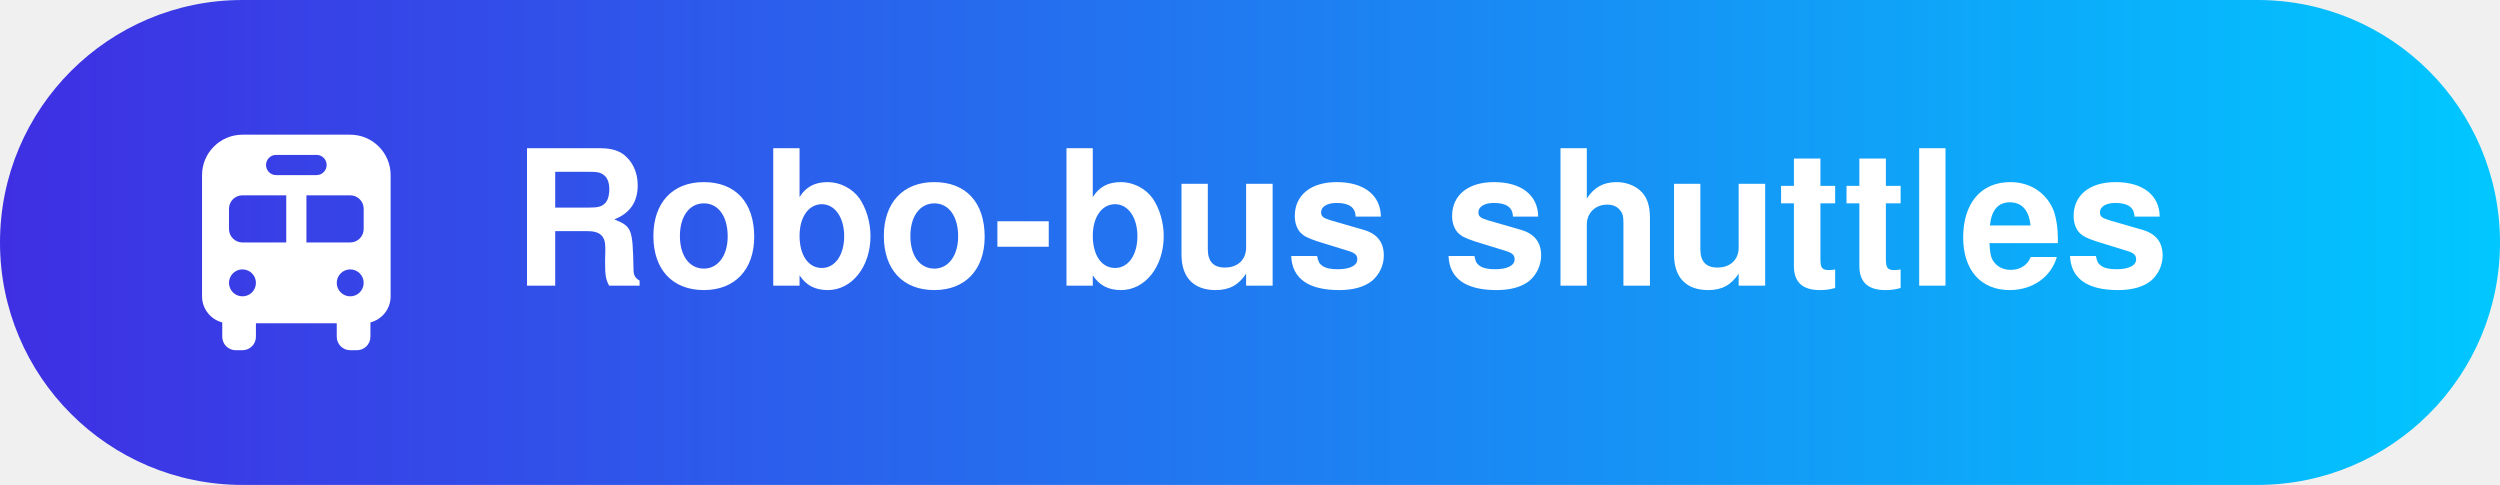
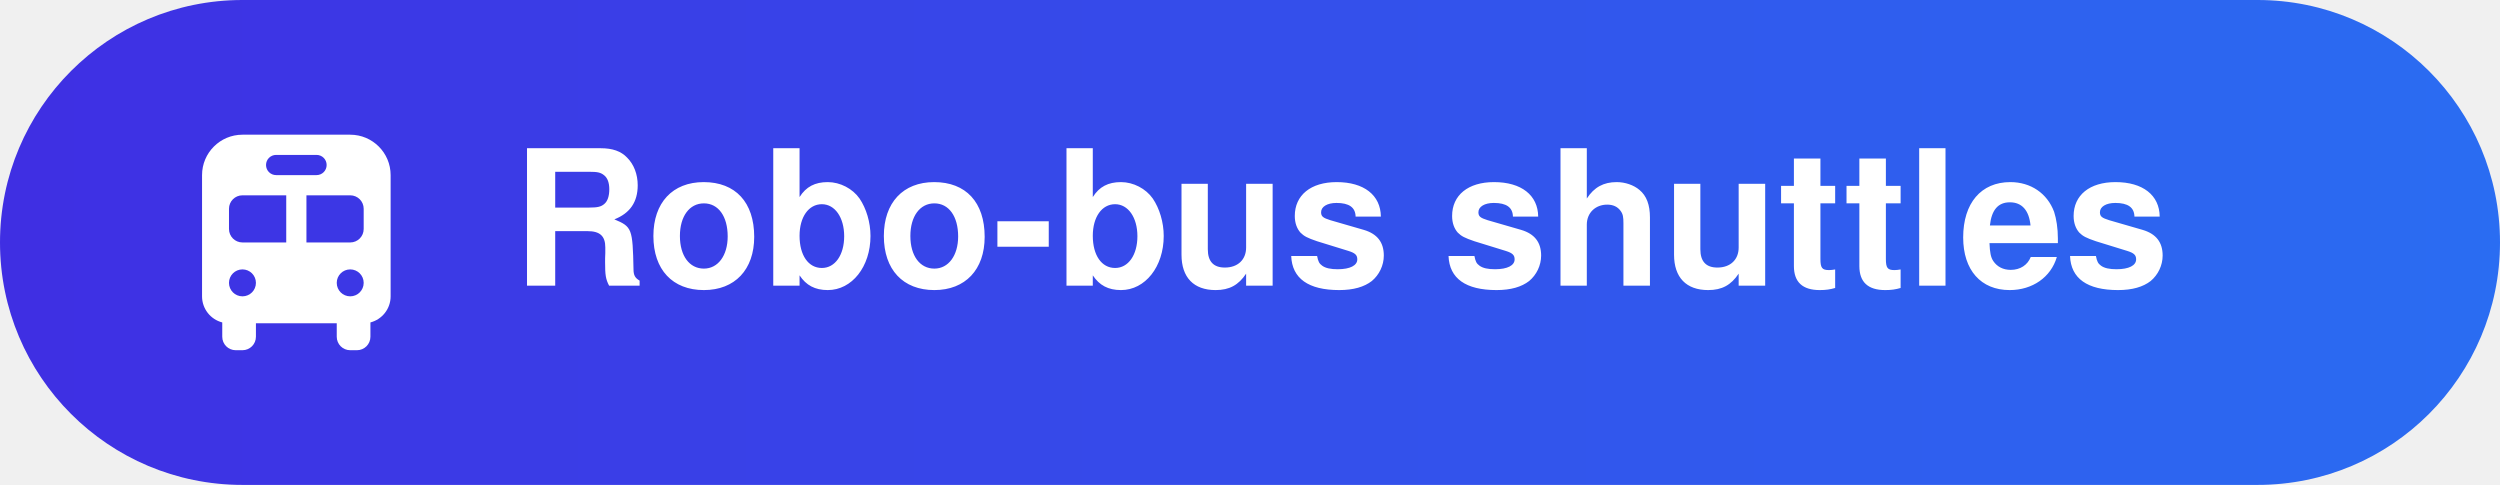
<svg xmlns="http://www.w3.org/2000/svg" width="185.6" height="36" viewBox="0 0 185.6 36" role="img" aria-label="Robo-bus shuttles">
  <defs>
    <linearGradient id="tile" x1="0" y1="0" x2="1" y2="0">
      <stop offset="0" stop-color="#3f2ee3" />
-       <stop offset="1" stop-color="#00c8ff" />
+       <stop offset="1" stop-color="#2a6df2" />
    </linearGradient>
  </defs>
  <rect width="185.6" height="36" rx="18" fill="url(#tile)" />
  <svg x="15" y="10" width="14" height="16" viewBox="0 0 448 512">
    <path fill="#ffffff" d="M96 0C43 0 0 43 0 96L0 384c0 29.8 20.4 54.9 48 62l0 34c0 17.7 14.3 32 32 32l16 0c17.7 0 32-14.3 32-32l0-32 192 0 0 32c0 17.7 14.3 32 32 32l16 0c17.7 0 32-14.3 32-32l0-34c27.6-7.1 48-32.2 48-62l0-288c0-53-43-96-96-96L96 0zM64 176c0-17.7 14.3-32 32-32l104 0 0 112-104 0c-17.7 0-32-14.3-32-32l0-48zm184 80l0-112 104 0c17.7 0 32 14.3 32 32l0 48c0 17.7-14.3 32-32 32l-104 0zM96 320a32 32 0 1 1 0 64 32 32 0 1 1 0-64zm256 0a32 32 0 1 1 0 64 32 32 0 1 1 0-64zM152 72c0-13.3 10.7-24 24-24l96 0c13.3 0 24 10.7 24 24s-10.7 24-24 24l-96 0c-13.3 0-24-10.7-24-24z" />
  </svg>
  <text x="38" y="18" fill="#ffffff" font-family="Montserrat, 'Segoe UI', Helvetica, Arial, sans-serif" font-size="14" font-weight="600" dominant-baseline="central" text-anchor="start" textLength="131.6" lengthAdjust="spacingAndGlyphs">
    Robo-bus shuttles
  </text>
</svg>
